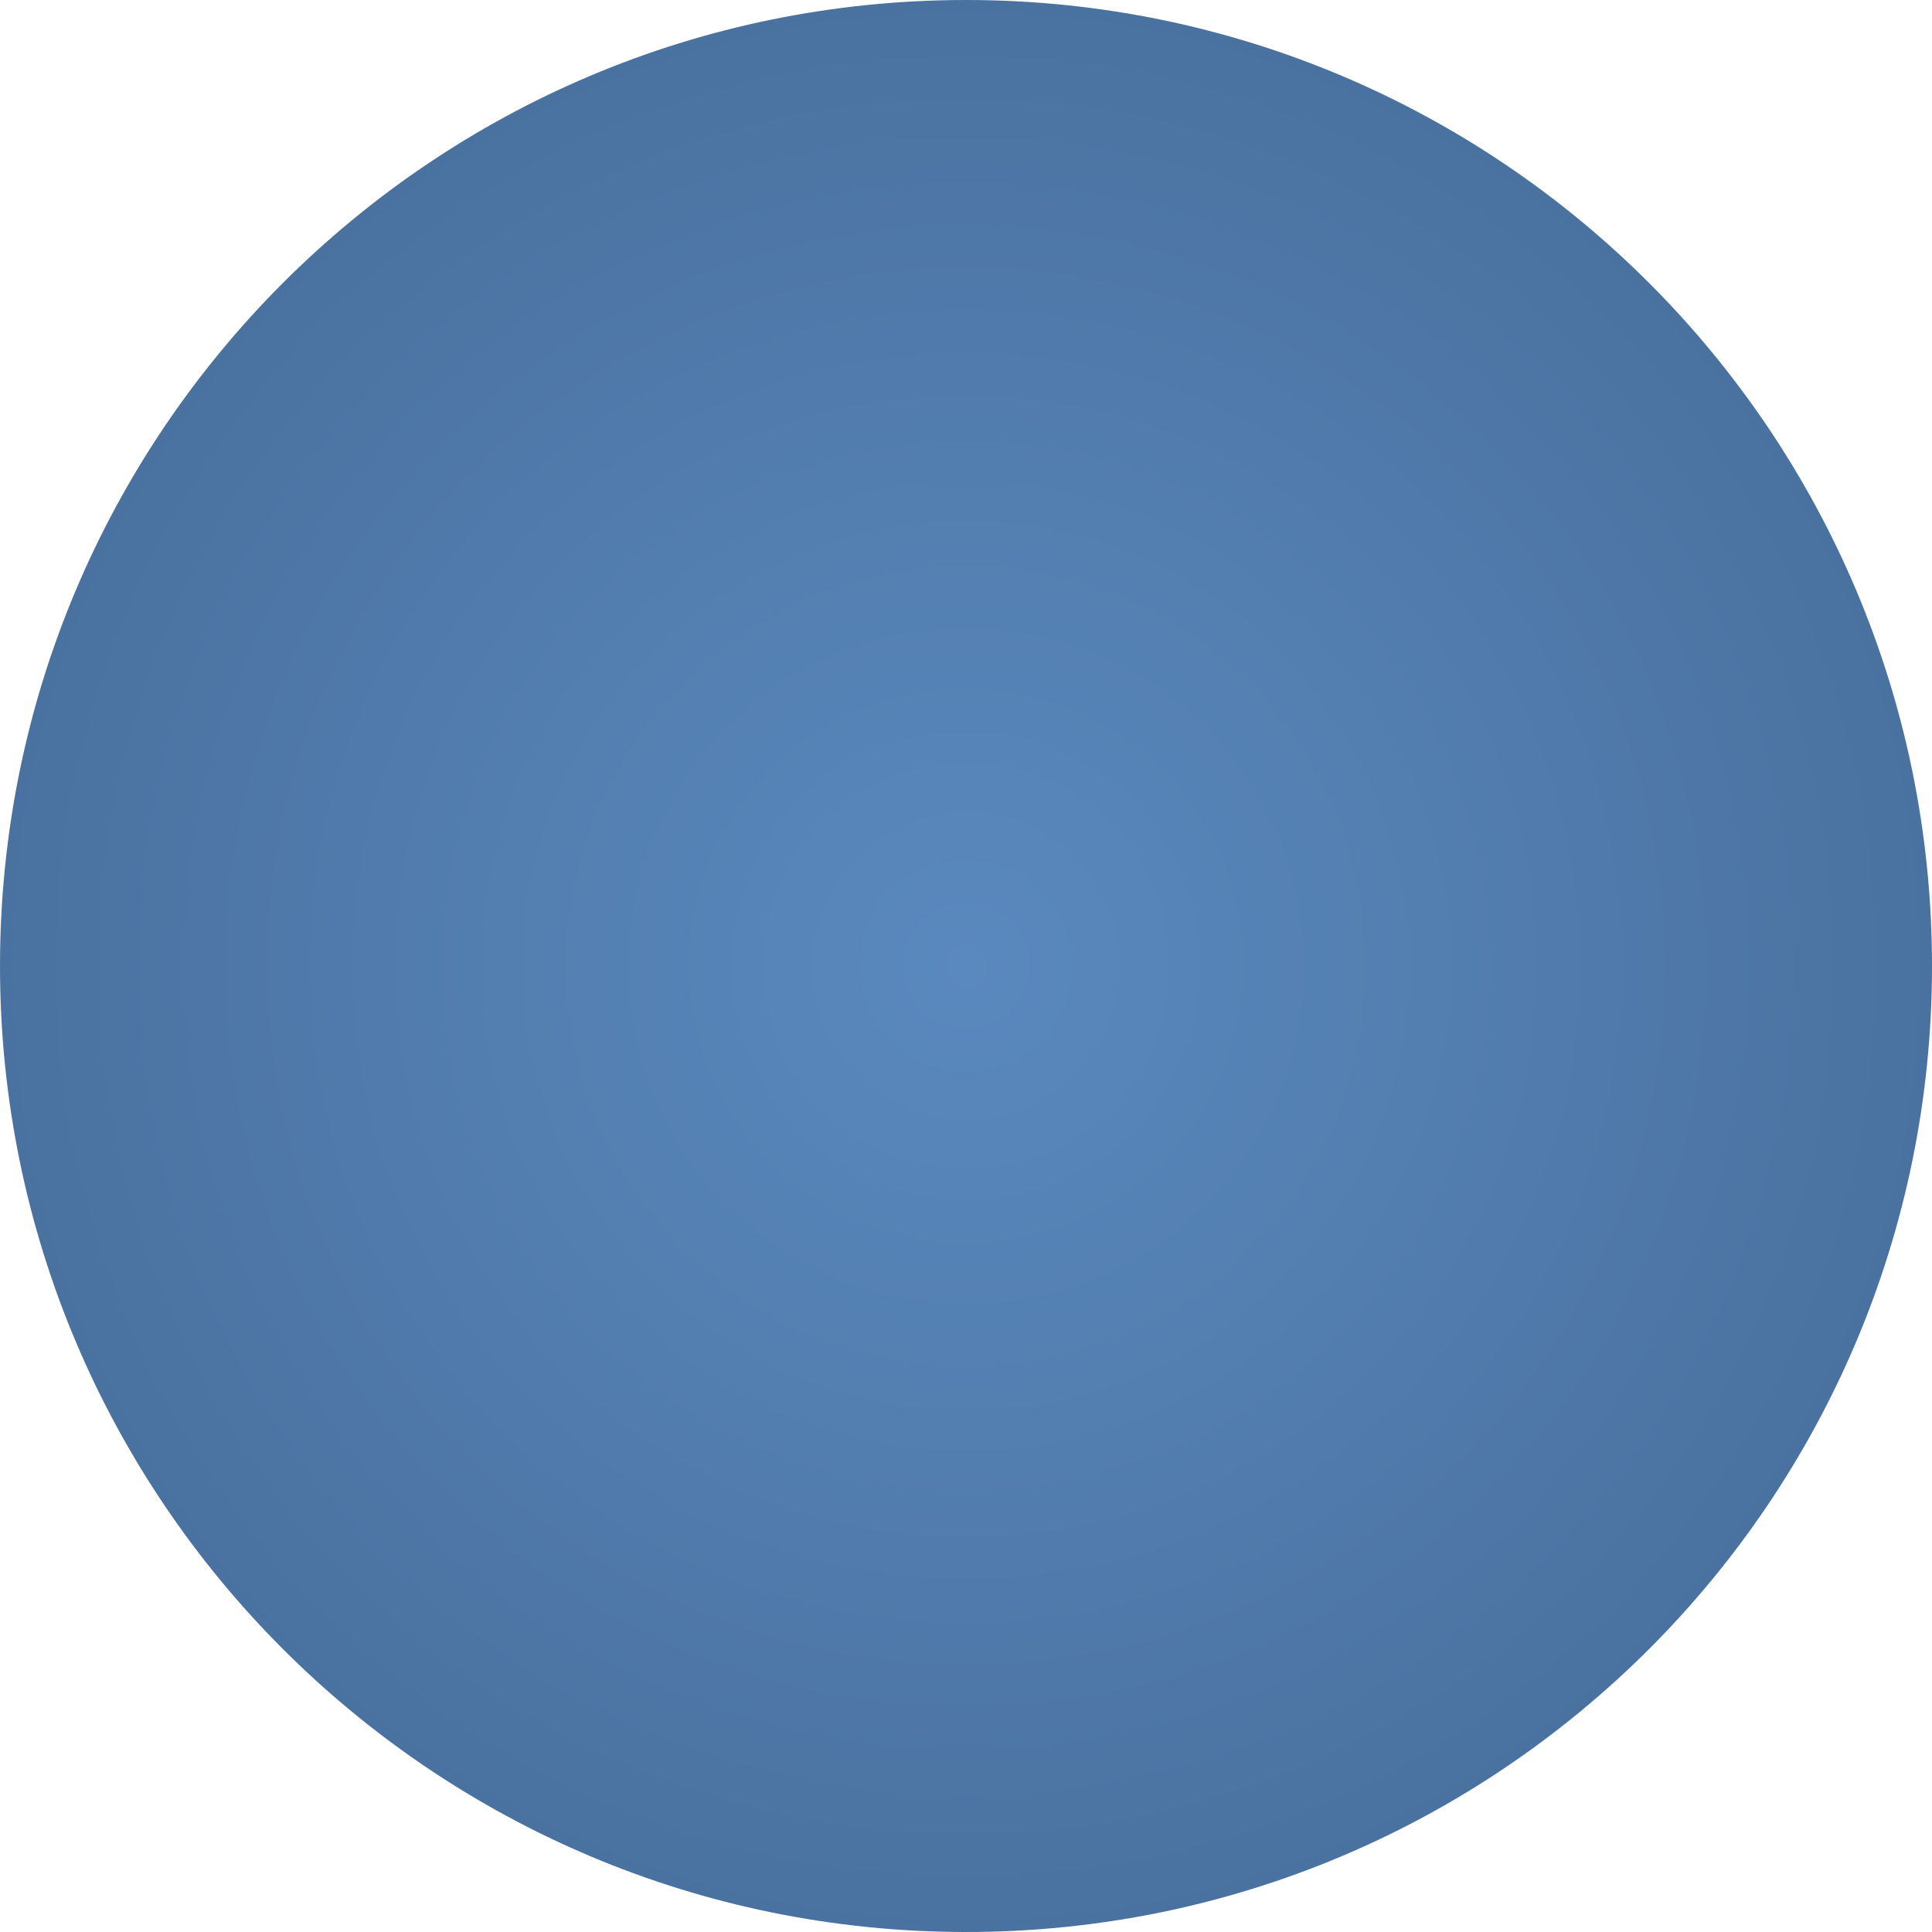
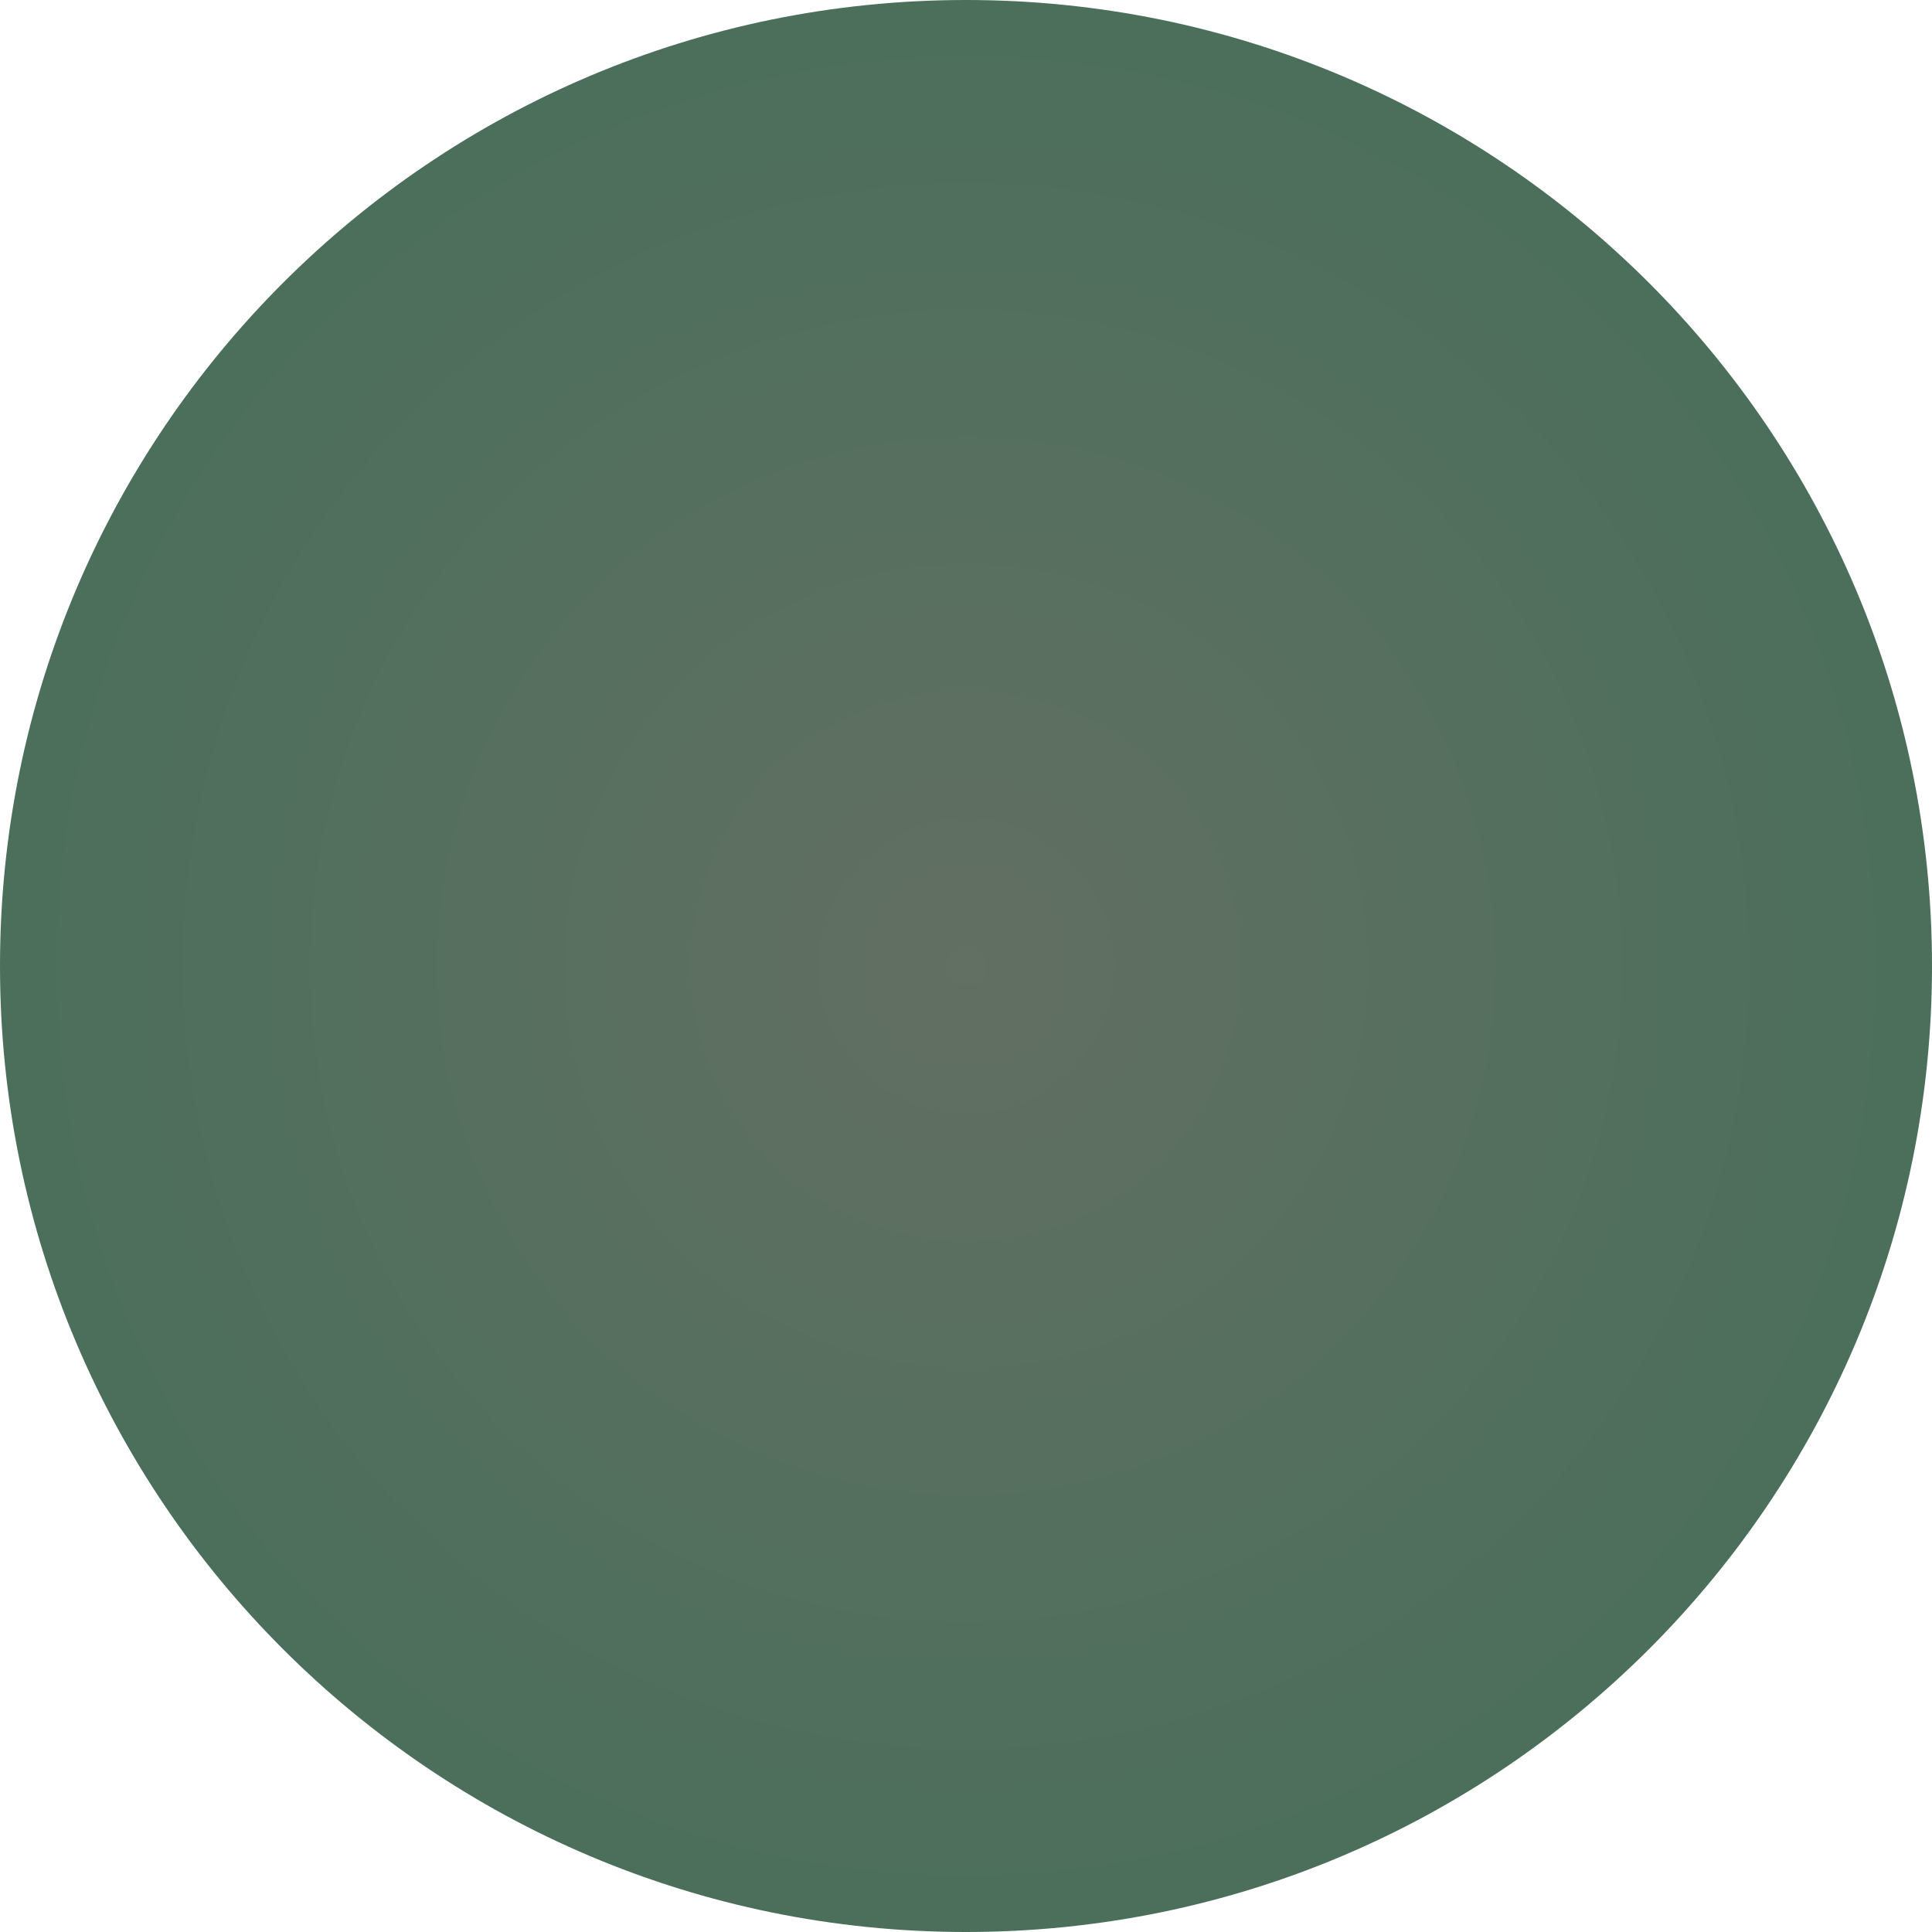
<svg xmlns="http://www.w3.org/2000/svg" preserveAspectRatio="none" overflow="visible" style="display: block;" width="63" height="63" viewBox="0 0 63 63" fill="none">
  <circle id="Ellipse 1649" cx="31.5" cy="31.5" r="31.5" fill="url(#paint0_radial_0_83)" />
  <defs>
    <radialGradient id="paint0_radial_0_83" cx="0" cy="0" r="1" gradientUnits="userSpaceOnUse" gradientTransform="translate(31.5 31.5) rotate(90) scale(183.75)">
-       <stop stop-color="#5A89BF" />
-       <stop offset="0.361" stop-color="#39597E" />
+       <stop stop-color="#626f63" />
+       <stop offset="0.361" stop-color="#327052" />
    </radialGradient>
  </defs>
</svg>
